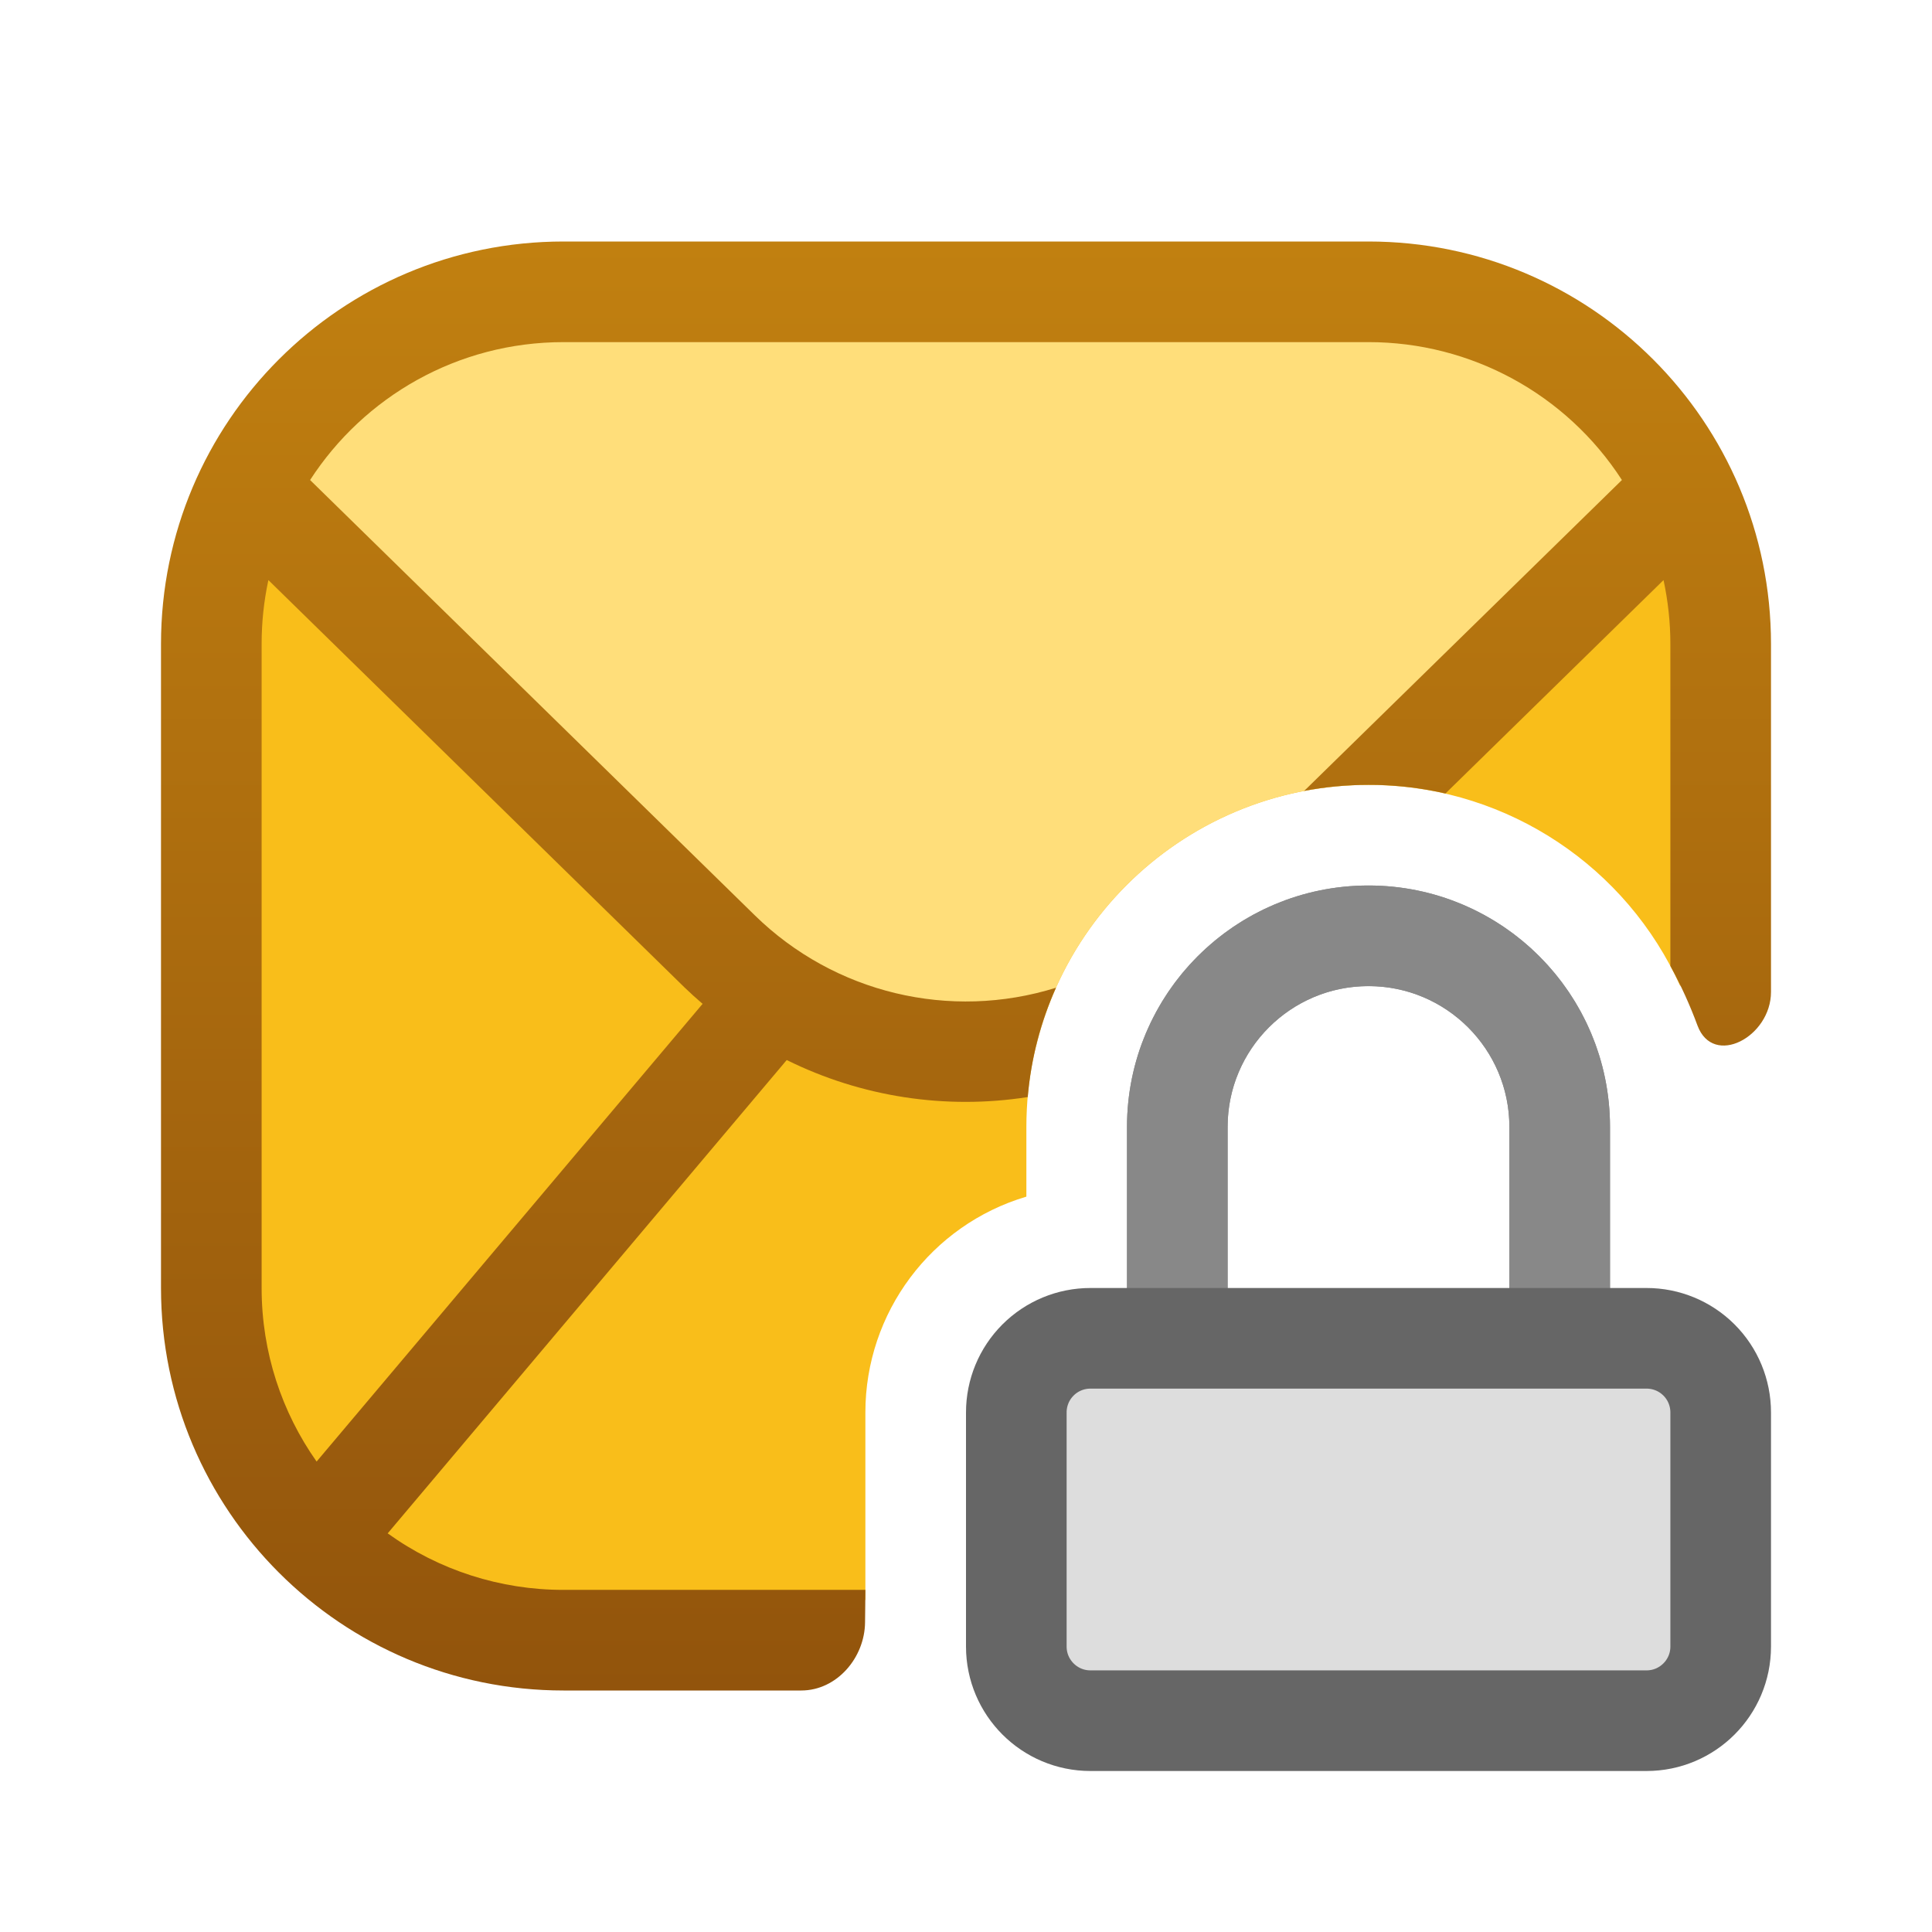
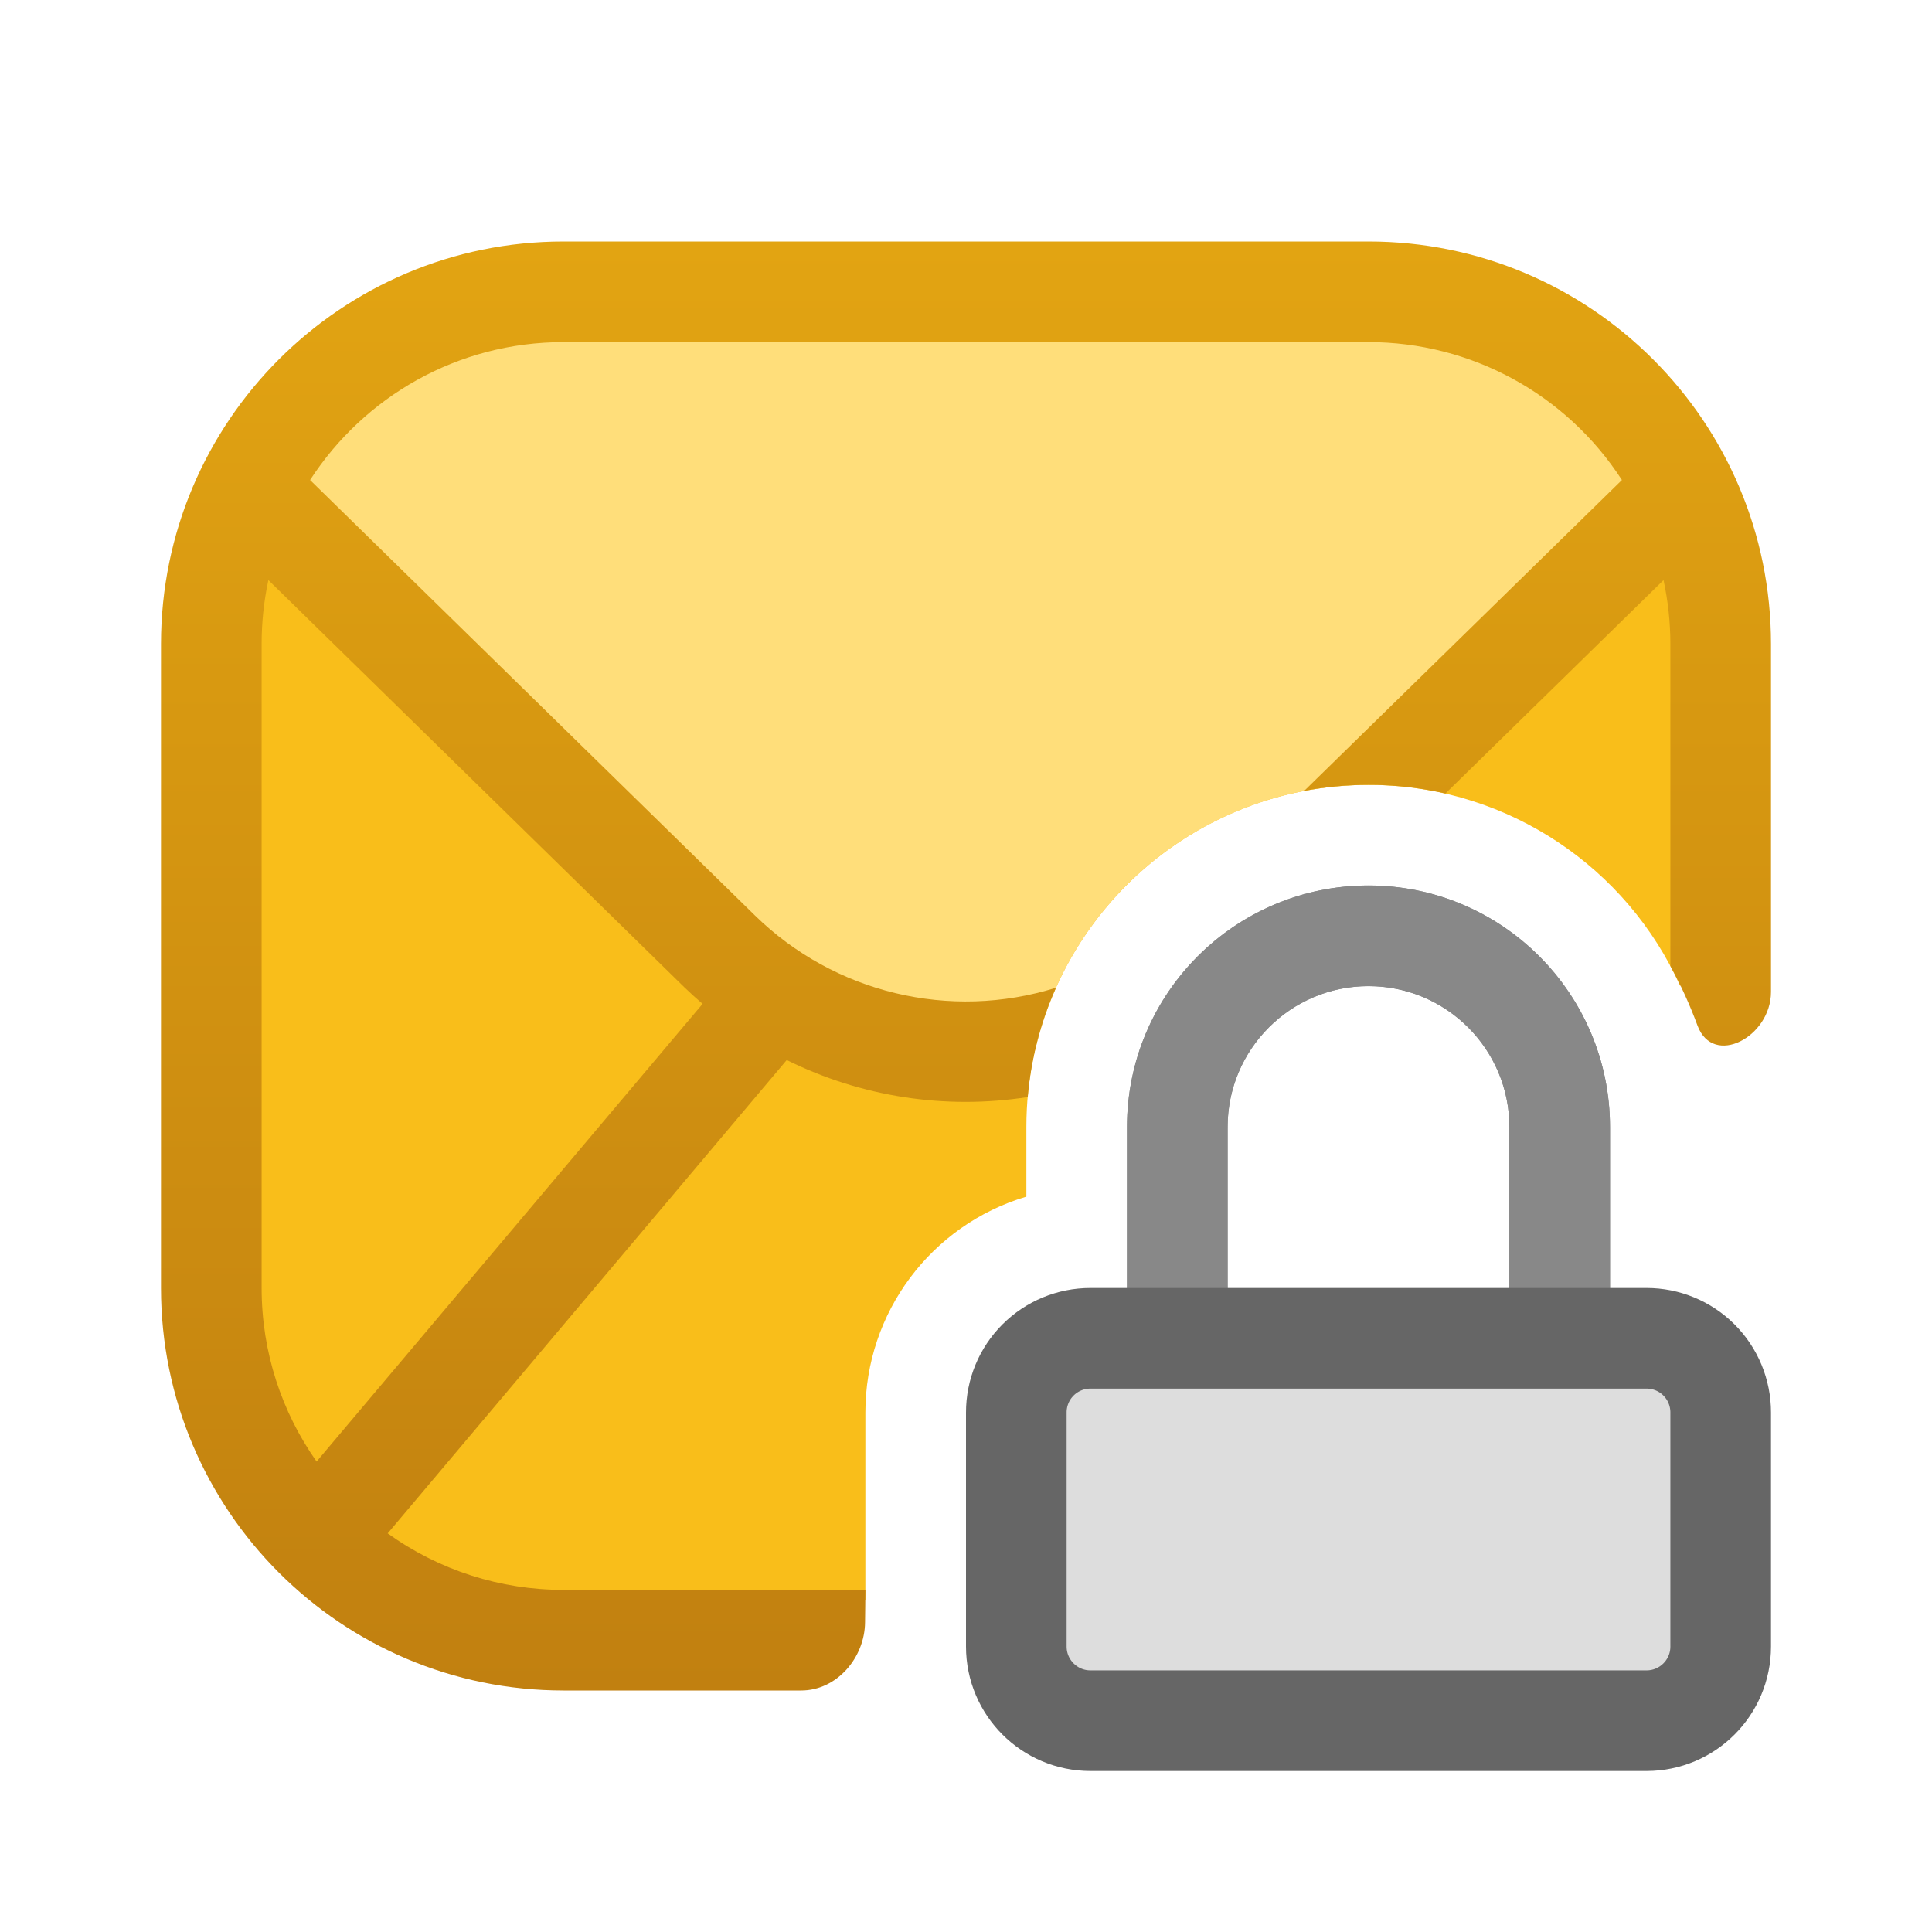
<svg xmlns="http://www.w3.org/2000/svg" fill="none" viewBox="0 0 24 24">
  <path fill="#F9BE1A" d="M18.548 4.125a2.328 2.328 0 0 1 2.327 2.327v5.802a4.251 4.251 0 0 0-3.766-2.503L17 9.75A4.25 4.25 0 0 0 12.75 14v.865a2.797 2.797 0 0 0-2 2.68v2.33H5.452a2.328 2.328 0 0 1-2.327-2.327V6.452a2.328 2.328 0 0 1 2.327-2.327h13.096Z" />
  <path fill="#FFDE7A" d="m19 4 2.063 2-3.761 3.76a4.317 4.317 0 0 0-.193-.009L17 9.75A4.251 4.251 0 0 0 12.87 13h-2.745L3 6l2-2h14Z" />
  <path fill="url(#Email-Protection-Color-24_svg__a)" d="M17 3a5 5 0 0 1 5 5v4.322c0 .559-.718.941-.913.418a5.536 5.536 0 0 0-.337-.741V8c0-.272-.03-.538-.085-.794l-2.709 2.651a4.262 4.262 0 0 0-.847-.106L17 9.75c-.273 0-.54.026-.799.075l3.947-3.862A3.746 3.746 0 0 0 17 4.25H7c-1.32 0-2.48.682-3.148 1.713l5.525 5.408a3.749 3.749 0 0 0 3.741.899c-.188.42-.31.878-.351 1.358a5.005 5.005 0 0 1-2.994-.46l-4.957 5.88A3.732 3.732 0 0 0 7 19.75h3.75c0 .133-.003.267-.004.401-.003.442-.351.849-.793.849H7a5 5 0 0 1-5-5V8a5 5 0 0 1 5-5h10ZM3.334 7.206A3.766 3.766 0 0 0 3.25 8v8c0 .803.253 1.546.683 2.156l4.795-5.686a4.997 4.997 0 0 1-.226-.205L3.334 7.206Z" />
  <path fill="#888" d="M18.75 14a1.75 1.75 0 1 0-3.5 0v2.875a1.75 1.75 0 1 0 3.5 0V14ZM20 16.875a3 3 0 1 1-6 0V14a3 3 0 1 1 6 0v2.875Z" />
  <rect width="4.75" height="7.625" x="14.625" y="11.625" stroke="#888" stroke-width="1.25" rx="2.375" />
  <path fill="#DDD" stroke="#666" stroke-linecap="round" stroke-width="1.25" d="M12.625 17.546a.92.92 0 0 1 .921-.921h6.908a.92.92 0 0 1 .921.921v2.908a.921.921 0 0 1-.921.921h-6.908a.921.921 0 0 1-.921-.921v-2.908Z" />
  <defs>
    <linearGradient id="Email-Protection-Color-24_svg__a" x1="12.001" x2="12.001" y1="3" y2="21" gradientUnits="userSpaceOnUse">
-       <stop stop-color="#C18010" />
-       <stop offset="1" stop-color="#92540C" />
+       <stop stop-color="#E2A412" />
+       <stop offset="1" stop-color="#C18010" />
    </linearGradient>
  </defs>
</svg>
